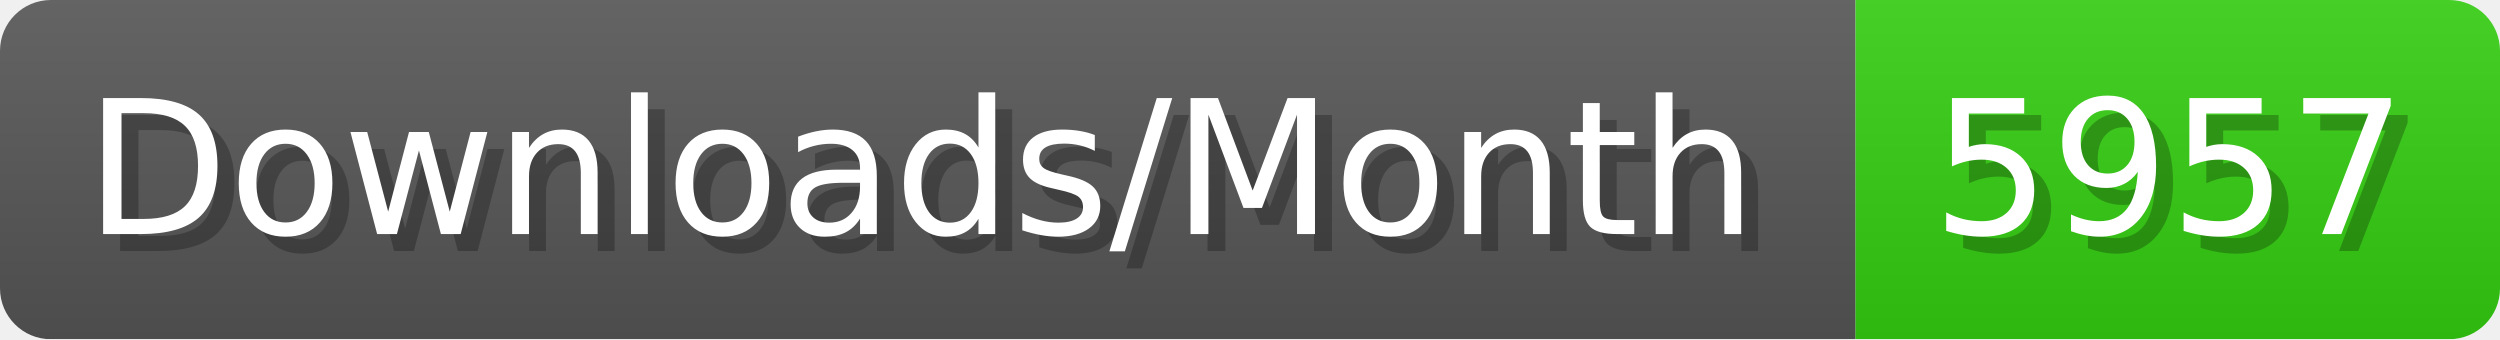
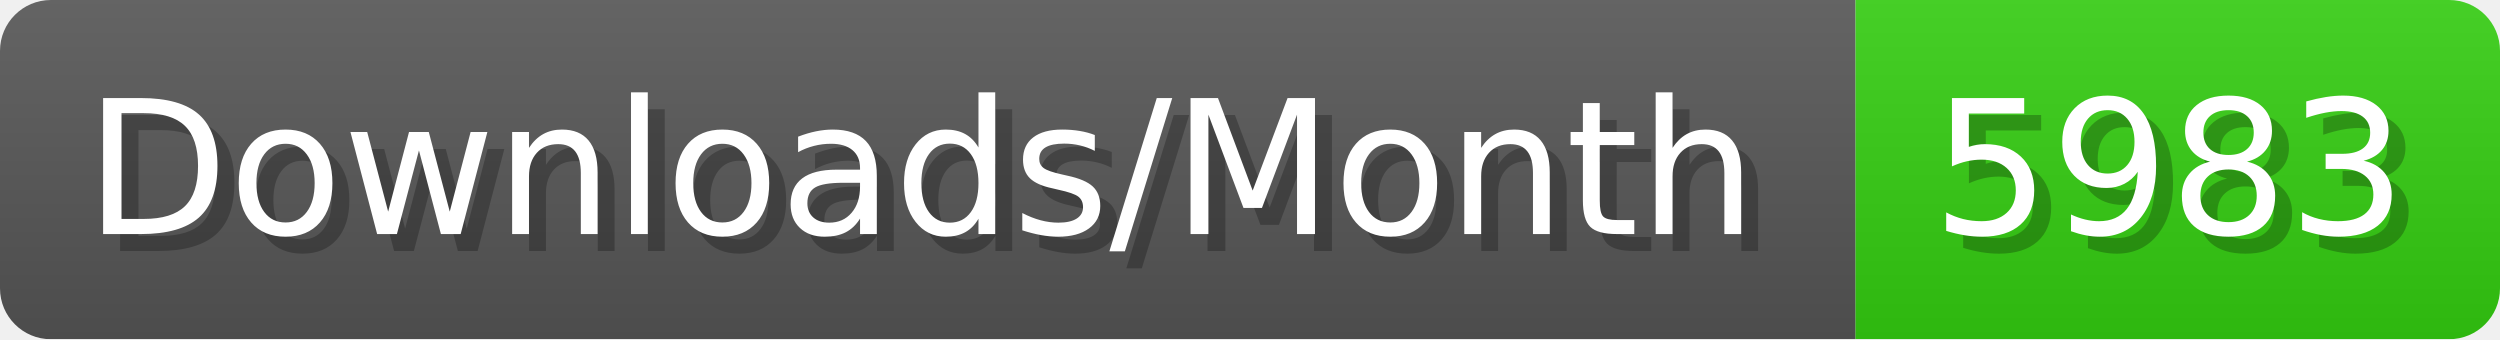
- <svg xmlns="http://www.w3.org/2000/svg" width="147.4" height="20" viewBox="0 0 1474 200" role="img" aria-label="Downloads/Month: 5957">
+ <svg xmlns="http://www.w3.org/2000/svg" width="147.4" height="20" viewBox="0 0 1474 200" role="img" aria-label="Downloads/Month: 5983">
  <linearGradient id="YlXUI" x2="0" y2="100%">
    <stop offset="0" stop-opacity=".1" stop-color="#EEE" />
    <stop offset="1" stop-opacity=".1" />
  </linearGradient>
  <mask id="JHhop">
    <rect width="1474" height="200" rx="30" fill="#FFF" />
  </mask>
  <g mask="url(#JHhop)">
    <rect width="1094" height="200" fill="#555" />
    <rect width="380" height="200" fill="#3C1" x="1094" />
    <rect width="1474" height="200" fill="url(#YlXUI)" />
  </g>
  <g aria-hidden="true" fill="#fff" text-anchor="start" font-family="Verdana,DejaVu Sans,sans-serif" font-size="110">
    <text x="60" y="148" textLength="994" fill="#000" opacity="0.25">Downloads/Month</text>
    <text x="50" y="138" textLength="994">Downloads/Month</text>
-     <text x="1149" y="148" textLength="280" fill="#000" opacity="0.25">5957</text>
-     <text x="1139" y="138" textLength="280">5957</text>
+     <text x="1149" y="148" textLength="280" fill="#000" opacity="0.25">5983</text>
+     <text x="1139" y="138" textLength="280">5983</text>
  </g>
</svg>
